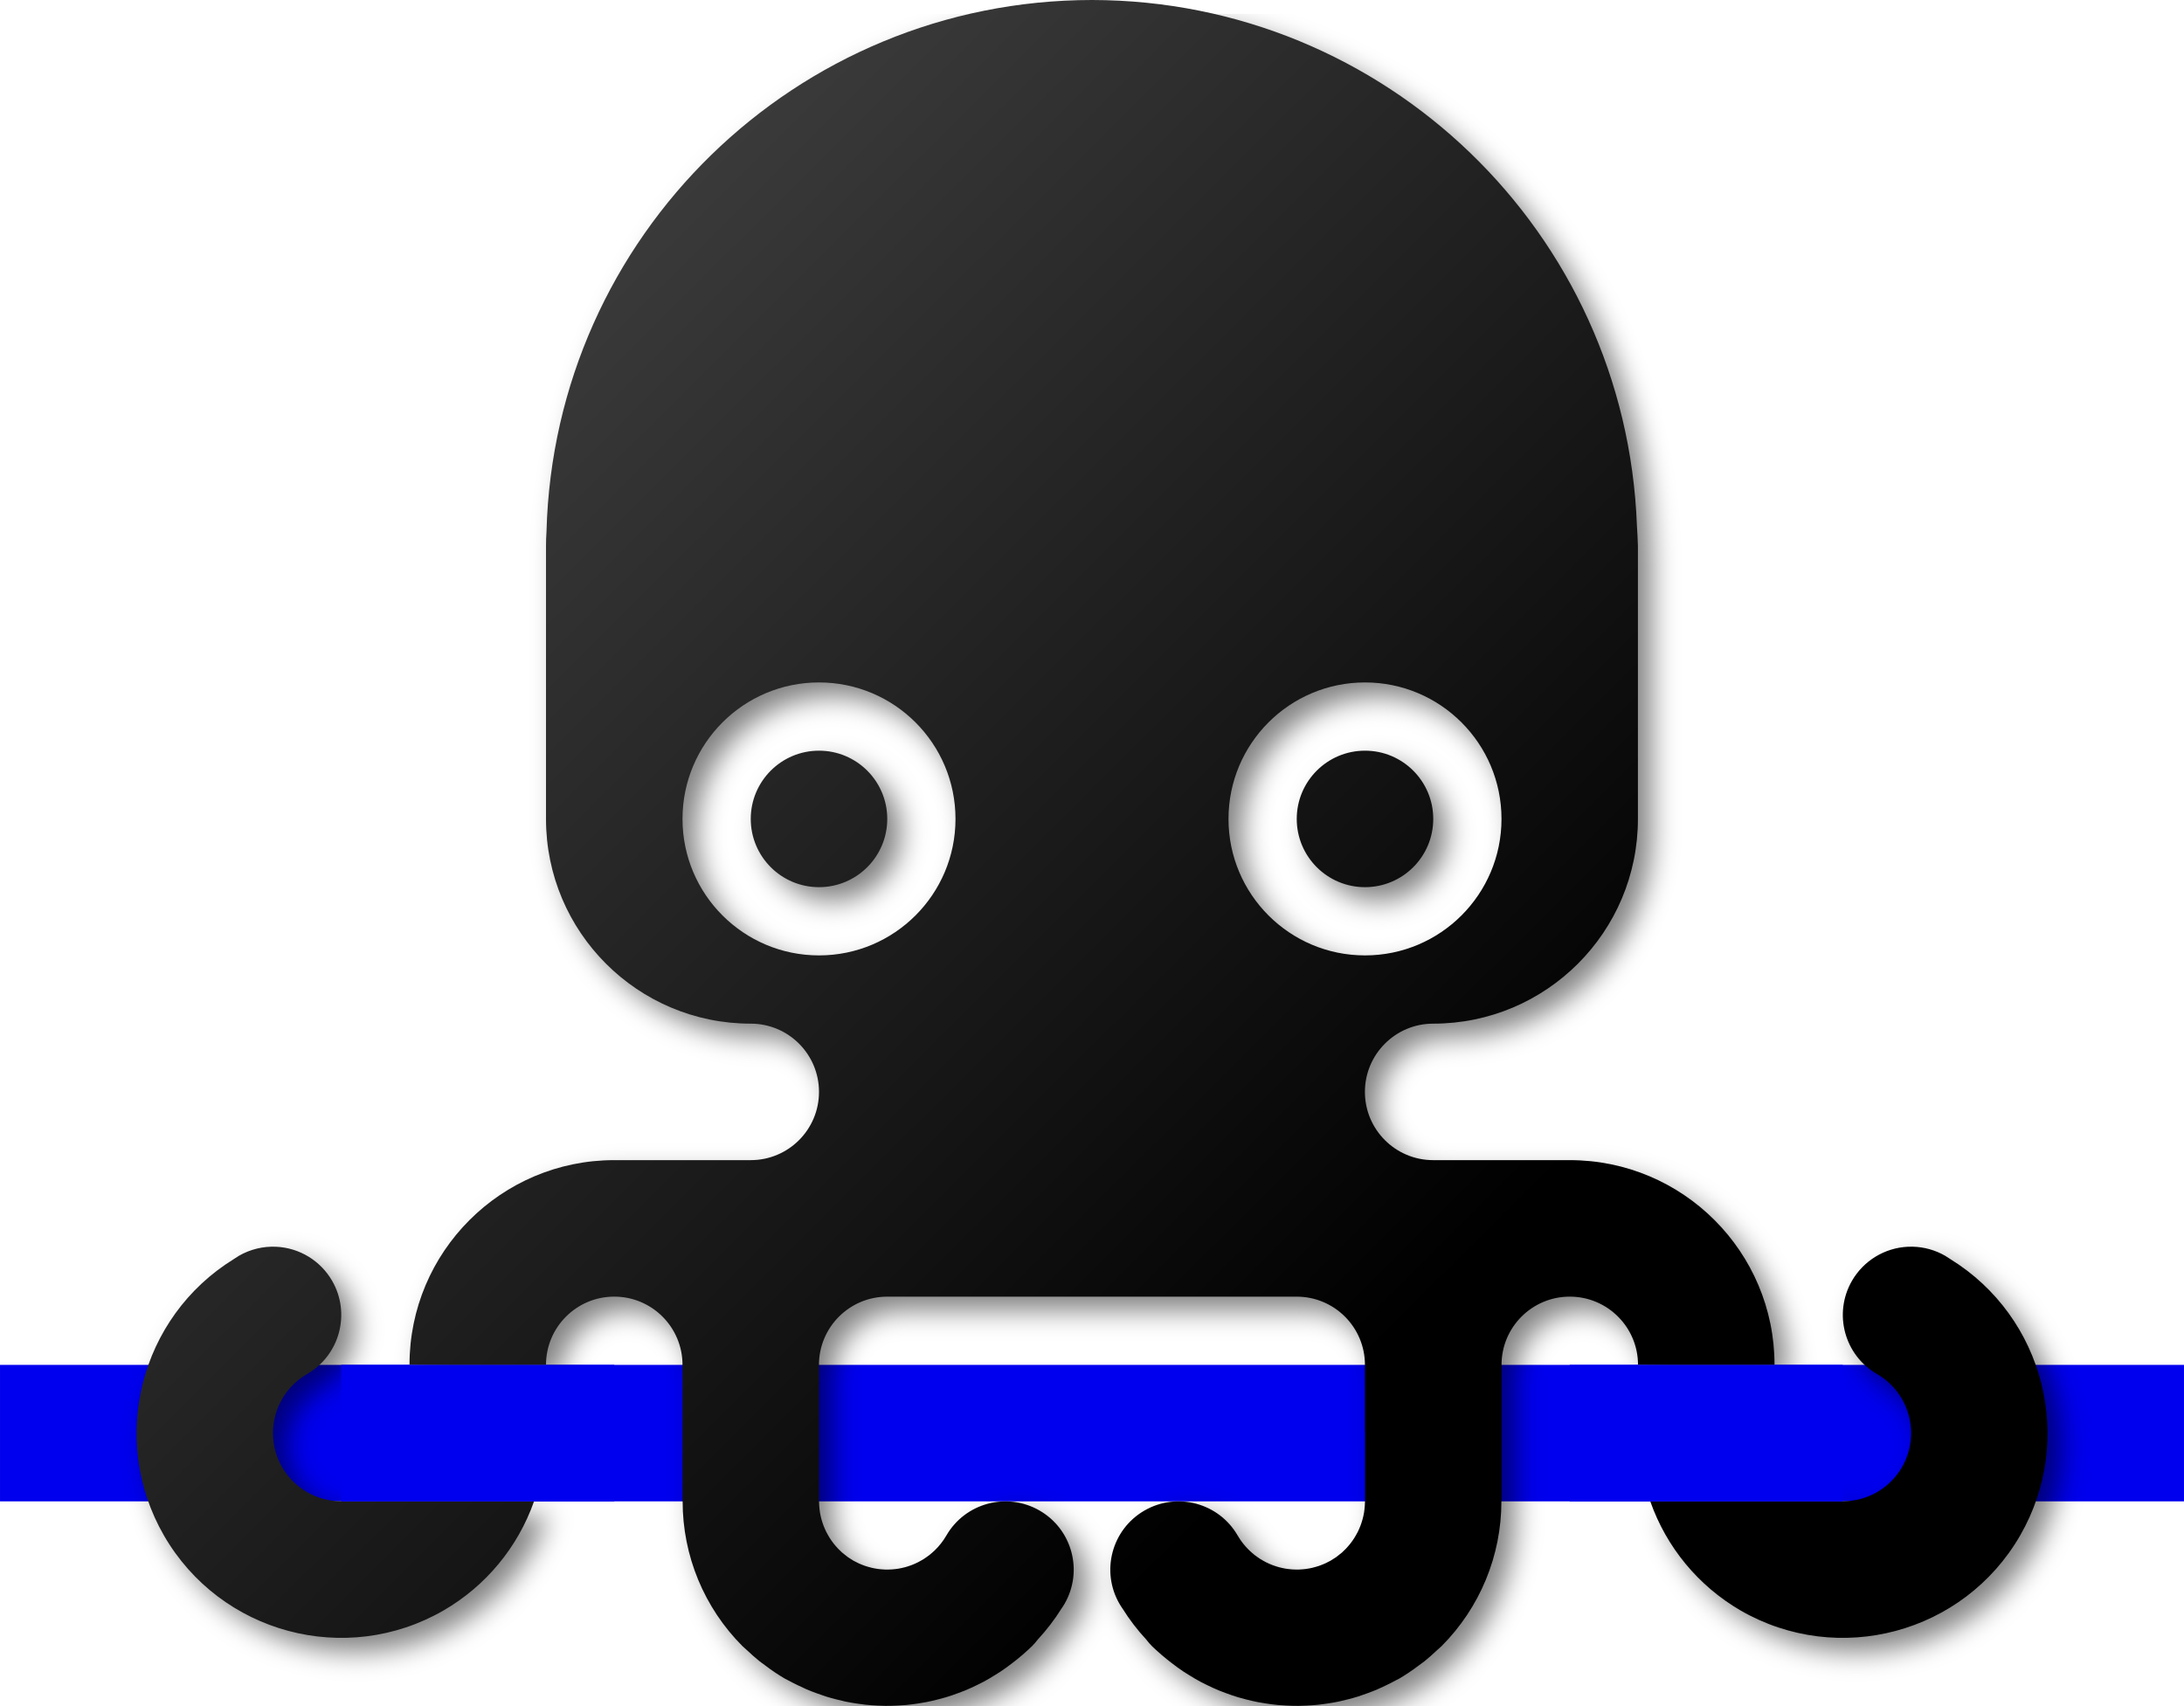
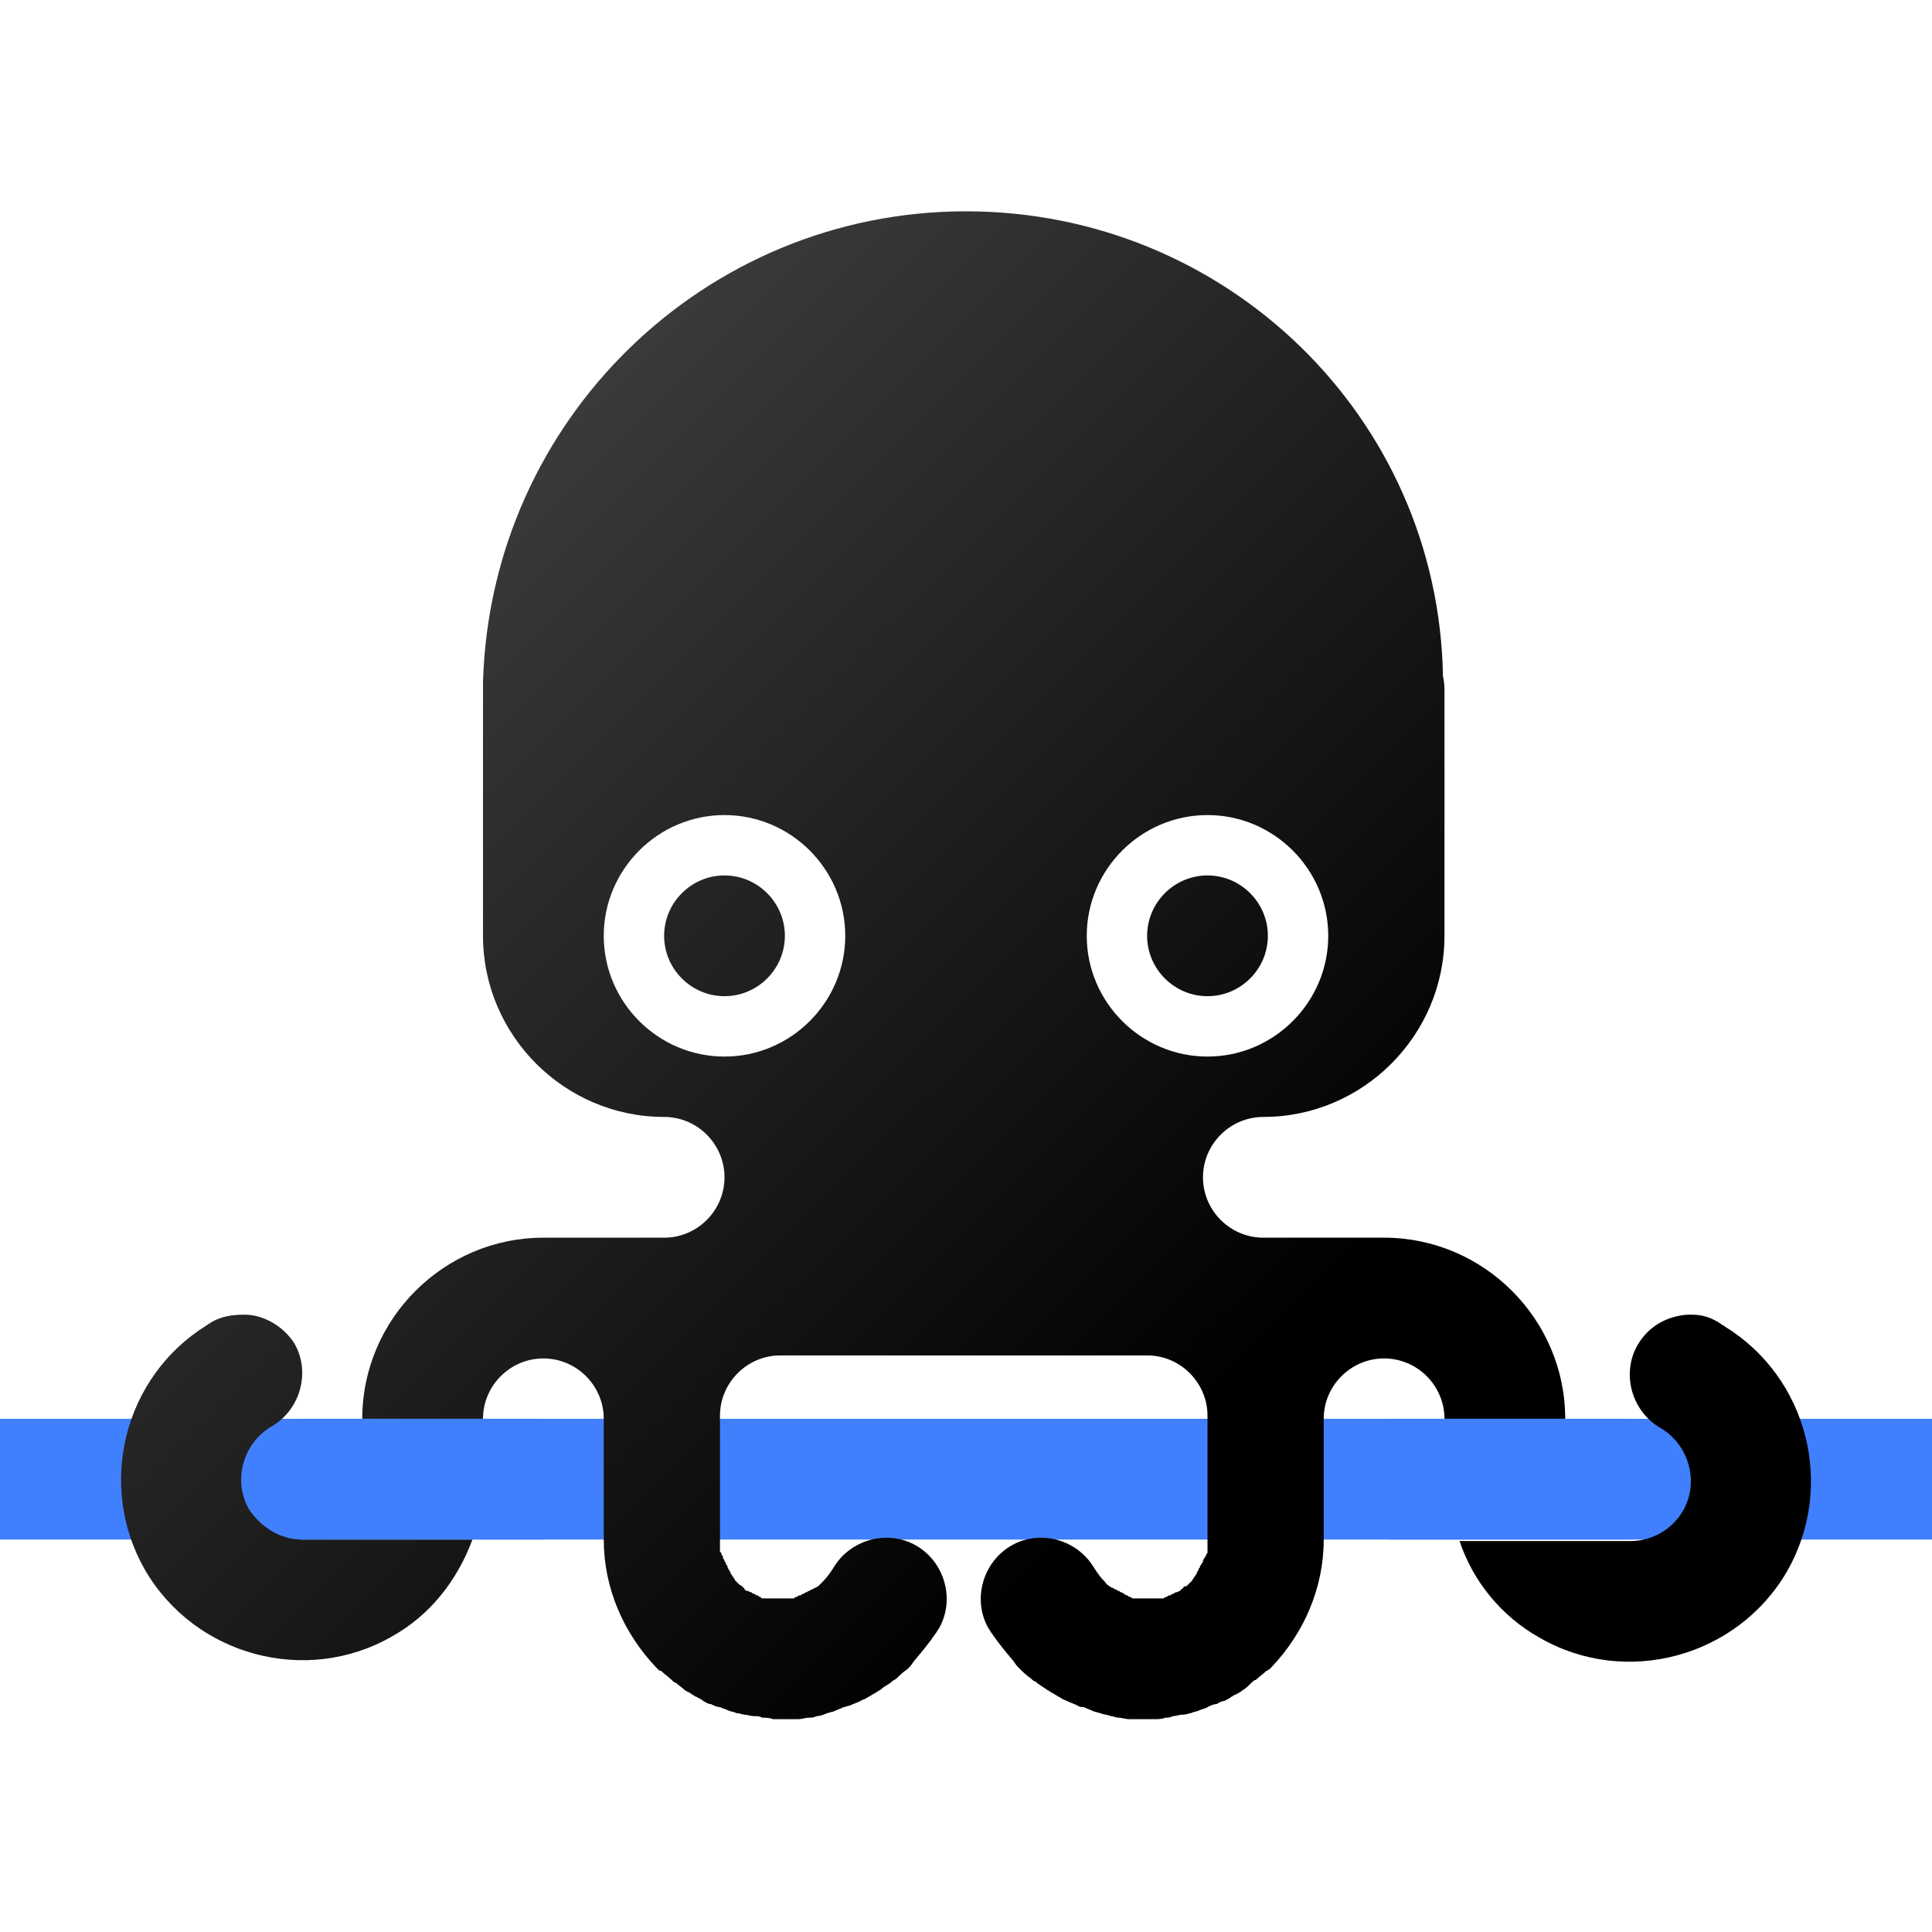
- <svg xmlns="http://www.w3.org/2000/svg" xmlns:xlink="http://www.w3.org/1999/xlink" width="45.156mm" height="35.273mm" viewBox="0 0 160 124.983" id="svg2" version="1.1">
-   <defs id="defs4">
-     <linearGradient id="g">
-       <stop style="stop-color:#444444;stop-opacity:1" offset="0" id="stop4146" />
-       <stop style="stop-color:#000000;stop-opacity:1" offset="1" id="stop4148" />
+ <svg xmlns="http://www.w3.org/2000/svg" version="1.1" id="svg2" x="0px" y="0px" viewBox="0 0 128 128" style="enable-background:new 0 0 128 128;" xml:space="preserve">
+   <style type="text/css">
+ 	.st0{fill:#4080FF;}
+ 	.st1{fill:url(#path4531_1_);}
+ </style>
+   <g>
+     <path id="rect4476" class="st0" d="M0,94v4v4h4h4h112h4h4v-4v-4h-4h-4H8H4H0z" />
+     <linearGradient id="path4531_1_" gradientUnits="userSpaceOnUse" x1="349.11" y1="-475.461" x2="429.11" y2="-555.711" gradientTransform="matrix(0.8 0 0 -0.8 -264.2 -349.5015)">
+       <stop offset="0" style="stop-color:#444444" />
+       <stop offset="1" style="stop-color:#000000" />
    </linearGradient>
-     <filter style="color-interpolation-filters:sRGB;" id="filter4322">
-       <feFlood flood-opacity="0.498" flood-color="rgb(0,0,0)" result="flood" id="feFlood4324" />
-       <feComposite in="flood" in2="SourceGraphic" operator="in" result="composite1" id="feComposite4326" />
-       <feGaussianBlur in="composite1" stdDeviation="1" result="blur" id="feGaussianBlur4328" />
-       <feOffset dx="1" dy="1" result="offset" id="feOffset4330" />
-       <feComposite in="SourceGraphic" in2="offset" operator="over" result="composite2" id="feComposite4332" />
-     </filter>
-     <linearGradient xlink:href="#g" id="linearGradient4150" x1="310" y1="452.362" x2="390" y2="532.612" gradientUnits="userSpaceOnUse" />
-   </defs>
-   <g id="layer2" style="display:inline" transform="translate(-270,-452.3613)">
-     <path style="fill:#0000ee;fill-opacity:1;stroke:none" d="m 270,552.361 0,5 0,5 5,0 5,0 140,0 5,0 5,0 0,-5 0,-5 -5,0 -5,0 -140,0 -5,0 -5,0 z" id="rect4476" />
-     <path id="path4531" style="fill:url(#linearGradient4150);fill-opacity:1;stroke:none;filter:url(#filter4322)" d="m 350,452.361 a 40,40 0 0 0 -39.963,38.938 15,15 0 0 0 -0.037,1.062 l 0,20 a 15,15 0 0 0 15,15 5,5 0 0 1 5,5 5,5 0 0 1 -5,5 l -10,0 a 15,15 0 0 0 -15,15 l 10,0 a 5,5 0 0 1 5,-5 5,5 0 0 1 5,5 l 0,5 0,5 0.01,0 a 15,15 0 0 0 4.383,10.607 15,15 0 0 0 0.143,0.129 15,15 0 0 0 0.207,0.186 15,15 0 0 0 0.896,0.789 15,15 0 0 0 0.395,0.291 15,15 0 0 0 0.789,0.564 15,15 0 0 0 0.678,0.424 15,15 0 0 0 0.268,0.137 15,15 0 0 0 0.666,0.34 15,15 0 0 0 0.646,0.301 15,15 0 0 0 0.754,0.295 15,15 0 0 0 0.658,0.229 15,15 0 0 0 0.76,0.213 15,15 0 0 0 0.682,0.164 15,15 0 0 0 0.832,0.145 15,15 0 0 0 0.623,0.084 15,15 0 0 0 0.883,0.065 15,15 0 0 0 0.605,0.021 15,15 0 0 0 0.912,-0.025 15,15 0 0 0 0.576,-0.037 15,15 0 0 0 0.908,-0.115 15,15 0 0 0 0.58,-0.098 15,15 0 0 0 0.898,-0.207 15,15 0 0 0 0.543,-0.148 15,15 0 0 0 0.918,-0.312 15,15 0 0 0 0.473,-0.18 15,15 0 0 0 0.898,-0.408 15,15 0 0 0 0.471,-0.236 15,15 0 0 0 0.863,-0.506 15,15 0 0 0 0.396,-0.25 15,15 0 0 0 0.844,-0.611 15,15 0 0 0 0.357,-0.279 15,15 0 0 0 0.828,-0.715 15,15 0 0 0 0.006,-0.006 5,5 0 0 0 0.258,-0.242 5,5 0 0 0 0.426,-0.492 15,15 0 0 0 1.721,-2.246 5,5 0 0 0 0.236,-0.367 5,5 0 0 0 -1.83,-6.83 5,5 0 0 0 -6.83,1.83 5,5 0 0 1 -0.854,1.09 5,5 0 0 1 -0.211,0.189 5,5 0 0 1 -0.172,0.145 5,5 0 0 1 -0.209,0.152 5,5 0 0 1 -0.205,0.141 5,5 0 0 1 -0.221,0.129 5,5 0 0 1 -0.207,0.113 5,5 0 0 1 -0.238,0.111 5,5 0 0 1 -0.221,0.092 5,5 0 0 1 -0.254,0.088 5,5 0 0 1 -0.217,0.066 5,5 0 0 1 -0.248,0.06 5,5 0 0 1 -0.252,0.051 5,5 0 0 1 -0.256,0.033 5,5 0 0 1 -0.219,0.021 5,5 0 0 1 -0.291,0.012 5,5 0 0 1 -0.219,-0.002 5,5 0 0 1 -0.256,-0.016 5,5 0 0 1 -0.248,-0.025 5,5 0 0 1 -0.262,-0.043 5,5 0 0 1 -0.213,-0.045 5,5 0 0 1 -0.281,-0.076 5,5 0 0 1 -0.207,-0.064 5,5 0 0 1 -0.248,-0.094 5,5 0 0 1 -0.217,-0.092 5,5 0 0 1 -0.342,-0.174 5,5 0 0 1 -0.033,-0.016 5,5 0 0 1 -0.301,-0.191 5,5 0 0 1 -0.123,-0.08 5,5 0 0 1 -0.23,-0.182 5,5 0 0 1 -0.176,-0.139 5,5 0 0 1 -0.047,-0.045 5,5 0 0 1 -0.256,-0.248 5,5 0 0 1 -0.172,-0.193 5,5 0 0 1 -0.146,-0.174 5,5 0 0 1 -0.156,-0.211 5,5 0 0 1 -0.145,-0.217 5,5 0 0 1 -0.111,-0.188 5,5 0 0 1 -0.133,-0.242 5,5 0 0 1 -0.096,-0.207 5,5 0 0 1 -0.104,-0.25 5,5 0 0 1 -0.08,-0.229 5,5 0 0 1 -0.072,-0.238 5,5 0 0 1 -0.059,-0.238 5,5 0 0 1 -0.051,-0.256 5,5 0 0 1 -0.031,-0.24 5,5 0 0 1 -0.025,-0.273 5,5 0 0 1 -0.014,-0.307 l -0.004,0 0,-5 0,-5 a 5,5 0 0 1 5,-5 l 14.123,0 1.752,0 14.125,0 a 5,5 0 0 1 5,5 l 0,4.764 a 5,5 0 0 1 0.008,0.236 l 0,5 -0.004,0 a 5,5 0 0 1 -0.014,0.307 5,5 0 0 1 -0.025,0.273 5,5 0 0 1 -0.031,0.24 5,5 0 0 1 -0.051,0.256 5,5 0 0 1 -0.059,0.238 5,5 0 0 1 -0.072,0.238 5,5 0 0 1 -0.08,0.229 5,5 0 0 1 -0.104,0.25 5,5 0 0 1 -0.096,0.207 5,5 0 0 1 -0.133,0.242 5,5 0 0 1 -0.111,0.188 5,5 0 0 1 -0.145,0.217 5,5 0 0 1 -0.156,0.211 5,5 0 0 1 -0.146,0.174 5,5 0 0 1 -0.172,0.193 5,5 0 0 1 -0.256,0.248 5,5 0 0 1 -0.047,0.045 5,5 0 0 1 -0.176,0.139 5,5 0 0 1 -0.23,0.182 5,5 0 0 1 -0.123,0.08 5,5 0 0 1 -0.301,0.191 5,5 0 0 1 -0.033,0.016 5,5 0 0 1 -0.342,0.174 5,5 0 0 1 -0.217,0.092 5,5 0 0 1 -0.248,0.094 5,5 0 0 1 -0.207,0.064 5,5 0 0 1 -0.281,0.076 5,5 0 0 1 -0.213,0.045 5,5 0 0 1 -0.262,0.043 5,5 0 0 1 -0.248,0.025 5,5 0 0 1 -0.256,0.016 5,5 0 0 1 -0.219,0.002 5,5 0 0 1 -0.291,-0.012 5,5 0 0 1 -0.219,-0.021 5,5 0 0 1 -0.256,-0.033 5,5 0 0 1 -0.252,-0.051 5,5 0 0 1 -0.248,-0.06 5,5 0 0 1 -0.217,-0.066 5,5 0 0 1 -0.254,-0.088 5,5 0 0 1 -0.221,-0.092 5,5 0 0 1 -0.238,-0.111 5,5 0 0 1 -0.207,-0.113 5,5 0 0 1 -0.221,-0.129 5,5 0 0 1 -0.205,-0.141 5,5 0 0 1 -0.209,-0.152 5,5 0 0 1 -0.172,-0.145 5,5 0 0 1 -0.211,-0.189 5,5 0 0 1 -0.854,-1.09 5,5 0 0 0 -6.83,-1.83 5,5 0 0 0 -1.83,6.83 5,5 0 0 0 0.236,0.367 15,15 0 0 0 1.721,2.246 5,5 0 0 0 0.426,0.492 5,5 0 0 0 0.258,0.242 15,15 0 0 0 0.006,0.006 15,15 0 0 0 0.828,0.715 15,15 0 0 0 0.357,0.279 15,15 0 0 0 0.844,0.611 15,15 0 0 0 0.396,0.25 15,15 0 0 0 0.863,0.506 15,15 0 0 0 0.471,0.236 15,15 0 0 0 0.898,0.408 15,15 0 0 0 0.473,0.18 15,15 0 0 0 0.918,0.312 15,15 0 0 0 0.543,0.148 15,15 0 0 0 0.898,0.207 15,15 0 0 0 0.58,0.098 15,15 0 0 0 0.908,0.115 15,15 0 0 0 0.576,0.037 15,15 0 0 0 0.912,0.025 15,15 0 0 0 0.605,-0.021 15,15 0 0 0 0.883,-0.065 15,15 0 0 0 0.623,-0.084 15,15 0 0 0 0.832,-0.145 15,15 0 0 0 0.682,-0.164 15,15 0 0 0 0.76,-0.213 15,15 0 0 0 0.658,-0.229 15,15 0 0 0 0.754,-0.295 15,15 0 0 0 0.646,-0.301 15,15 0 0 0 0.666,-0.34 15,15 0 0 0 0.268,-0.137 15,15 0 0 0 0.678,-0.424 15,15 0 0 0 0.789,-0.564 15,15 0 0 0 0.395,-0.291 15,15 0 0 0 0.896,-0.789 15,15 0 0 0 0.207,-0.186 15,15 0 0 0 0.143,-0.129 15,15 0 0 0 4.383,-10.607 l 0.01,0 0,-5 0,-5 a 5,5 0 0 1 5,-5 5,5 0 0 1 5,5 l 10,0 a 15,15 0 0 0 -15,-15 15,15 0 0 0 -0.008,0 l -0.029,0 -9.971,0 a 5,5 0 0 1 -5,-5 5,5 0 0 1 5,-5 15,15 0 0 0 15,-15 l 0,-20 a 40,40 0 0 0 -0.074,-1.498 15,15 0 0 0 0,-0.006 A 40,40 0 0 0 350,452.361 Z m -20,50 a 10,10 0 0 1 10,10 10,10 0 0 1 -10,10 10,10 0 0 1 -10,-10 10,10 0 0 1 10,-10 z m 40,0 a 10,10 0 0 1 10,10 10,10 0 0 1 -10,10 10,10 0 0 1 -10,-10 10,10 0 0 1 10,-10 z m -40,5 a 5,5 0 0 0 -5,5 5,5 0 0 0 5,5 5,5 0 0 0 5,-5 5,5 0 0 0 -5,-5 z m 40,0 a 5,5 0 0 0 -5,5 5,5 0 0 0 5,5 5,5 0 0 0 5,-5 5,5 0 0 0 -5,-5 z m 40.125,36.342 a 5,5 0 0 0 -0.354,0.004 5,5 0 0 0 -4.094,2.494 5,5 0 0 0 1.83,6.83 5,5 0 0 1 1.83,6.83 A 5,5 0 0 1 405,562.355 l 0,0.006 -14.1,0 a 15,15 0 0 0 6.607,7.99 15,15 0 0 0 20.49,-5.49 15,15 0 0 0 -5.123,-20.254 5,5 0 0 0 -0.367,-0.236 5,5 0 0 0 -2.383,-0.668 z m -119.889,0.004 a 5,5 0 0 0 -2.736,0.664 5,5 0 0 0 -0.367,0.236 15,15 0 0 0 -5.123,20.254 15,15 0 0 0 20.49,5.49 15,15 0 0 0 6.623,-7.99 l -14.123,0 0,-0.004 a 5,5 0 0 1 -4.33,-2.496 5,5 0 0 1 1.83,-6.83 5,5 0 0 0 1.83,-6.83 5,5 0 0 0 -4.094,-2.494 z" />
-     <rect style="opacity:1;fill:#0000ee;fill-opacity:1;stroke:none;stroke-width:0.3;stroke-miterlimit:4;stroke-dasharray:none;stroke-dashoffset:0" id="rect4334" width="20" height="10" x="295" y="552.362" />
-     <rect style="opacity:1;fill:#0000ee;fill-opacity:1;stroke:none;stroke-width:0.3;stroke-miterlimit:4;stroke-dasharray:none;stroke-dashoffset:0" id="rect4345" width="20" height="10" x="385" y="552.362" />
+     <path id="path4531" class="st1" d="M64,14c-17.3,0-31.5,13.8-32,31.2c0,0.3,0,0.6,0,0.8v16c0,6.6,5.4,12,12,12l0,0c2.2,0,4,1.8,4,4   c0,2.2-1.8,4-4,4h-8c-6.6,0-12,5.4-12,12h8c0-2.2,1.8-4,4-4c2.2,0,4,1.8,4,4v4v4h0c0,3.2,1.3,6.2,3.5,8.5c0,0,0.1,0.1,0.1,0.1   c0.1,0.1,0.1,0.1,0.2,0.1c0.2,0.2,0.5,0.4,0.7,0.6c0.1,0.1,0.2,0.2,0.3,0.2c0.2,0.2,0.4,0.3,0.6,0.5c0.2,0.1,0.4,0.2,0.5,0.3   c0.1,0,0.1,0.1,0.2,0.1c0.2,0.1,0.4,0.2,0.5,0.3c0.2,0.1,0.3,0.2,0.5,0.2c0.2,0.1,0.4,0.2,0.6,0.2c0.2,0.1,0.3,0.1,0.5,0.2   c0.2,0.1,0.4,0.1,0.6,0.2c0.2,0,0.4,0.1,0.5,0.1c0.2,0,0.4,0.1,0.7,0.1c0.2,0,0.3,0,0.5,0.1c0.2,0,0.5,0,0.7,0.1c0.2,0,0.3,0,0.5,0   c0.2,0,0.5,0,0.7,0c0.2,0,0.3,0,0.5,0c0.2,0,0.5-0.1,0.7-0.1c0.2,0,0.3,0,0.5-0.1c0.2,0,0.5-0.1,0.7-0.2c0.1,0,0.3-0.1,0.4-0.1   c0.2-0.1,0.5-0.2,0.7-0.3c0.1,0,0.3-0.1,0.4-0.1c0.2-0.1,0.5-0.2,0.7-0.3c0.1-0.1,0.3-0.1,0.4-0.2c0.2-0.1,0.5-0.3,0.7-0.4   c0.1-0.1,0.2-0.1,0.3-0.2c0.2-0.2,0.5-0.3,0.7-0.5c0.1-0.1,0.2-0.1,0.3-0.2c0.2-0.2,0.4-0.4,0.7-0.6c0,0,0,0,0,0   c0.1-0.1,0.1-0.1,0.2-0.2c0.1-0.1,0.2-0.3,0.3-0.4c0.5-0.6,1-1.2,1.4-1.8c0.1-0.1,0.1-0.2,0.2-0.3c1.1-1.9,0.4-4.4-1.5-5.5   c-1.9-1.1-4.4-0.4-5.5,1.5c-0.2,0.3-0.4,0.6-0.7,0.9c-0.1,0.1-0.1,0.1-0.2,0.2c0,0-0.1,0.1-0.1,0.1c-0.1,0-0.1,0.1-0.2,0.1   c-0.1,0-0.1,0.1-0.2,0.1c-0.1,0-0.1,0.1-0.2,0.1c-0.1,0-0.1,0.1-0.2,0.1c-0.1,0-0.1,0.1-0.2,0.1c-0.1,0-0.1,0.1-0.2,0.1   c-0.1,0-0.1,0-0.2,0.1c-0.1,0-0.1,0-0.2,0.1c-0.1,0-0.1,0-0.2,0c-0.1,0-0.1,0-0.2,0c-0.1,0-0.1,0-0.2,0c-0.1,0-0.1,0-0.2,0   c-0.1,0-0.2,0-0.2,0c-0.1,0-0.1,0-0.2,0c-0.1,0-0.1,0-0.2,0c-0.1,0-0.1,0-0.2,0c-0.1,0-0.1,0-0.2,0c-0.1,0-0.1,0-0.2,0   c-0.1,0-0.2,0-0.2-0.1c-0.1,0-0.1,0-0.2-0.1c-0.1,0-0.1,0-0.2-0.1c-0.1,0-0.1,0-0.2-0.1c-0.1,0-0.2-0.1-0.3-0.1c0,0,0,0,0,0   c-0.1,0-0.2-0.1-0.2-0.2c0,0-0.1,0-0.1-0.1c-0.1,0-0.1-0.1-0.2-0.1c0,0-0.1-0.1-0.1-0.1c0,0,0,0,0,0c-0.1-0.1-0.1-0.1-0.2-0.2   c0-0.1-0.1-0.1-0.1-0.2c0,0-0.1-0.1-0.1-0.1c0-0.1-0.1-0.1-0.1-0.2c0-0.1-0.1-0.1-0.1-0.2c0,0-0.1-0.1-0.1-0.2   c0-0.1-0.1-0.1-0.1-0.2c0-0.1-0.1-0.1-0.1-0.2c0-0.1-0.1-0.1-0.1-0.2c0-0.1,0-0.1-0.1-0.2c0-0.1,0-0.1-0.1-0.2c0-0.1,0-0.1,0-0.2   c0-0.1,0-0.1,0-0.2c0-0.1,0-0.1,0-0.2c0-0.1,0-0.1,0-0.2c0-0.1,0-0.2,0-0.2h0v-4v-4c0-2.2,1.8-4,4-4h11.3h1.4H76c2.2,0,4,1.8,4,4   v3.8c0,0.1,0,0.1,0,0.2v4h0c0,0.1,0,0.2,0,0.2c0,0.1,0,0.1,0,0.2c0,0.1,0,0.1,0,0.2c0,0.1,0,0.1,0,0.2c0,0.1,0,0.1,0,0.2   c0,0.1,0,0.1-0.1,0.2c0,0.1,0,0.1-0.1,0.2c0,0.1-0.1,0.1-0.1,0.2c0,0.1,0,0.1-0.1,0.2c0,0.1-0.1,0.1-0.1,0.2c0,0.1-0.1,0.1-0.1,0.2   c0,0.1-0.1,0.1-0.1,0.2c0,0.1-0.1,0.1-0.1,0.2c0,0-0.1,0.1-0.1,0.1c0,0.1-0.1,0.1-0.1,0.2c-0.1,0.1-0.1,0.1-0.2,0.2c0,0,0,0,0,0   c0,0-0.1,0.1-0.1,0.1c-0.1,0.1-0.1,0.1-0.2,0.1c0,0-0.1,0-0.1,0.1c-0.1,0.1-0.2,0.1-0.2,0.2c0,0,0,0,0,0c-0.1,0-0.2,0.1-0.3,0.1   c-0.1,0-0.1,0.1-0.2,0.1c-0.1,0-0.1,0.1-0.2,0.1c-0.1,0-0.1,0-0.2,0.1c-0.1,0-0.1,0-0.2,0.1c-0.1,0-0.1,0-0.2,0c-0.1,0-0.1,0-0.2,0   c-0.1,0-0.1,0-0.2,0c-0.1,0-0.1,0-0.2,0c-0.1,0-0.1,0-0.2,0c-0.1,0-0.2,0-0.2,0c-0.1,0-0.1,0-0.2,0c-0.1,0-0.1,0-0.2,0   c-0.1,0-0.1,0-0.2,0c-0.1,0-0.1,0-0.2,0c-0.1,0-0.1,0-0.2-0.1c-0.1,0-0.1,0-0.2-0.1c-0.1,0-0.1,0-0.2-0.1c-0.1,0-0.1-0.1-0.2-0.1   c-0.1,0-0.1-0.1-0.2-0.1c-0.1,0-0.1-0.1-0.2-0.1c-0.1,0-0.1-0.1-0.2-0.1c-0.1,0-0.1-0.1-0.2-0.1c0,0-0.1-0.1-0.1-0.1   c-0.1,0-0.1-0.1-0.2-0.2c-0.3-0.3-0.5-0.6-0.7-0.9c-1.1-1.9-3.6-2.6-5.5-1.5c-1.9,1.1-2.6,3.6-1.5,5.5c0.1,0.1,0.1,0.2,0.2,0.3   c0.4,0.6,0.9,1.2,1.4,1.8c0.1,0.1,0.2,0.3,0.3,0.4c0.1,0.1,0.1,0.1,0.2,0.2c0,0,0,0,0,0c0.2,0.2,0.4,0.4,0.7,0.6   c0.1,0.1,0.2,0.2,0.3,0.2c0.2,0.2,0.4,0.3,0.7,0.5c0.1,0.1,0.2,0.1,0.3,0.2c0.2,0.1,0.5,0.3,0.7,0.4c0.1,0.1,0.2,0.1,0.4,0.2   c0.2,0.1,0.5,0.2,0.7,0.3c0.1,0.1,0.3,0.1,0.4,0.1c0.2,0.1,0.5,0.2,0.7,0.3c0.1,0,0.3,0.1,0.4,0.1c0.2,0.1,0.5,0.1,0.7,0.2   c0.2,0,0.3,0.1,0.5,0.1c0.2,0,0.5,0.1,0.7,0.1c0.2,0,0.3,0,0.5,0c0.2,0,0.5,0,0.7,0c0.2,0,0.3,0,0.5,0c0.2,0,0.5,0,0.7-0.1   c0.2,0,0.3,0,0.5-0.1c0.2,0,0.4-0.1,0.7-0.1c0.2,0,0.4-0.1,0.5-0.1c0.2-0.1,0.4-0.1,0.6-0.2c0.2-0.1,0.4-0.1,0.5-0.2   c0.2-0.1,0.4-0.2,0.6-0.2c0.2-0.1,0.3-0.2,0.5-0.2c0.2-0.1,0.4-0.2,0.5-0.3c0.1,0,0.1-0.1,0.2-0.1c0.2-0.1,0.4-0.2,0.5-0.3   c0.2-0.1,0.4-0.3,0.6-0.5c0.1-0.1,0.2-0.2,0.3-0.2c0.2-0.2,0.5-0.4,0.7-0.6c0.1,0,0.1-0.1,0.2-0.1c0,0,0.1-0.1,0.1-0.1   c2.2-2.3,3.5-5.3,3.5-8.5h0v-4v-4c0-2.2,1.8-4,4-4c2.2,0,4,1.8,4,4h8c0-6.6-5.4-12-12-12c0,0,0,0,0,0h0h-8c-2.2,0-4-1.8-4-4   c0-2.2,1.8-4,4-4c6.6,0,12-5.4,12-12l0,0V46c0-0.4,0-0.8-0.1-1.2c0,0,0,0,0,0C95.3,27.6,81.2,14,64,14z M48,54c4.4,0,8,3.6,8,8   c0,4.4-3.6,8-8,8s-8-3.6-8-8C40,57.6,43.6,54,48,54z M80,54c4.4,0,8,3.6,8,8c0,4.4-3.6,8-8,8c-4.4,0-8-3.6-8-8   C72,57.6,75.6,54,80,54z M48,58c-2.2,0-4,1.8-4,4c0,2.2,1.8,4,4,4c2.2,0,4-1.8,4-4C52,59.8,50.2,58,48,58z M80,58c-2.2,0-4,1.8-4,4   c0,2.2,1.8,4,4,4s4-1.8,4-4C84,59.8,82.2,58,80,58z M112.1,87.1c-0.1,0-0.2,0-0.3,0c-1.4,0.1-2.6,0.8-3.3,2   c-1.1,1.9-0.4,4.4,1.5,5.5c1.9,1.1,2.6,3.6,1.5,5.5c-0.7,1.2-2,2-3.5,2v0H96.7c0.9,2.7,2.8,5,5.3,6.4c5.7,3.3,13.1,1.3,16.4-4.4   c3.2-5.6,1.4-12.8-4.1-16.2c-0.1-0.1-0.2-0.1-0.3-0.2C113.4,87.3,112.8,87.1,112.1,87.1z M16.2,87.1c-0.8,0-1.5,0.1-2.2,0.5   c-0.1,0.1-0.2,0.1-0.3,0.2C8.2,91.2,6.4,98.4,9.6,104c3.3,5.7,10.7,7.7,16.4,4.4c2.5-1.4,4.3-3.7,5.3-6.4H20v0   c-1.4,0-2.7-0.8-3.5-2c-1.1-1.9-0.4-4.4,1.5-5.5s2.6-3.6,1.5-5.5C18.8,87.9,17.5,87.1,16.2,87.1z" />
+     <rect id="rect4334" x="20" y="94" class="st0" width="16" height="8" />
+     <rect id="rect4345" x="92" y="94" class="st0" width="16" height="8" />
  </g>
</svg>
